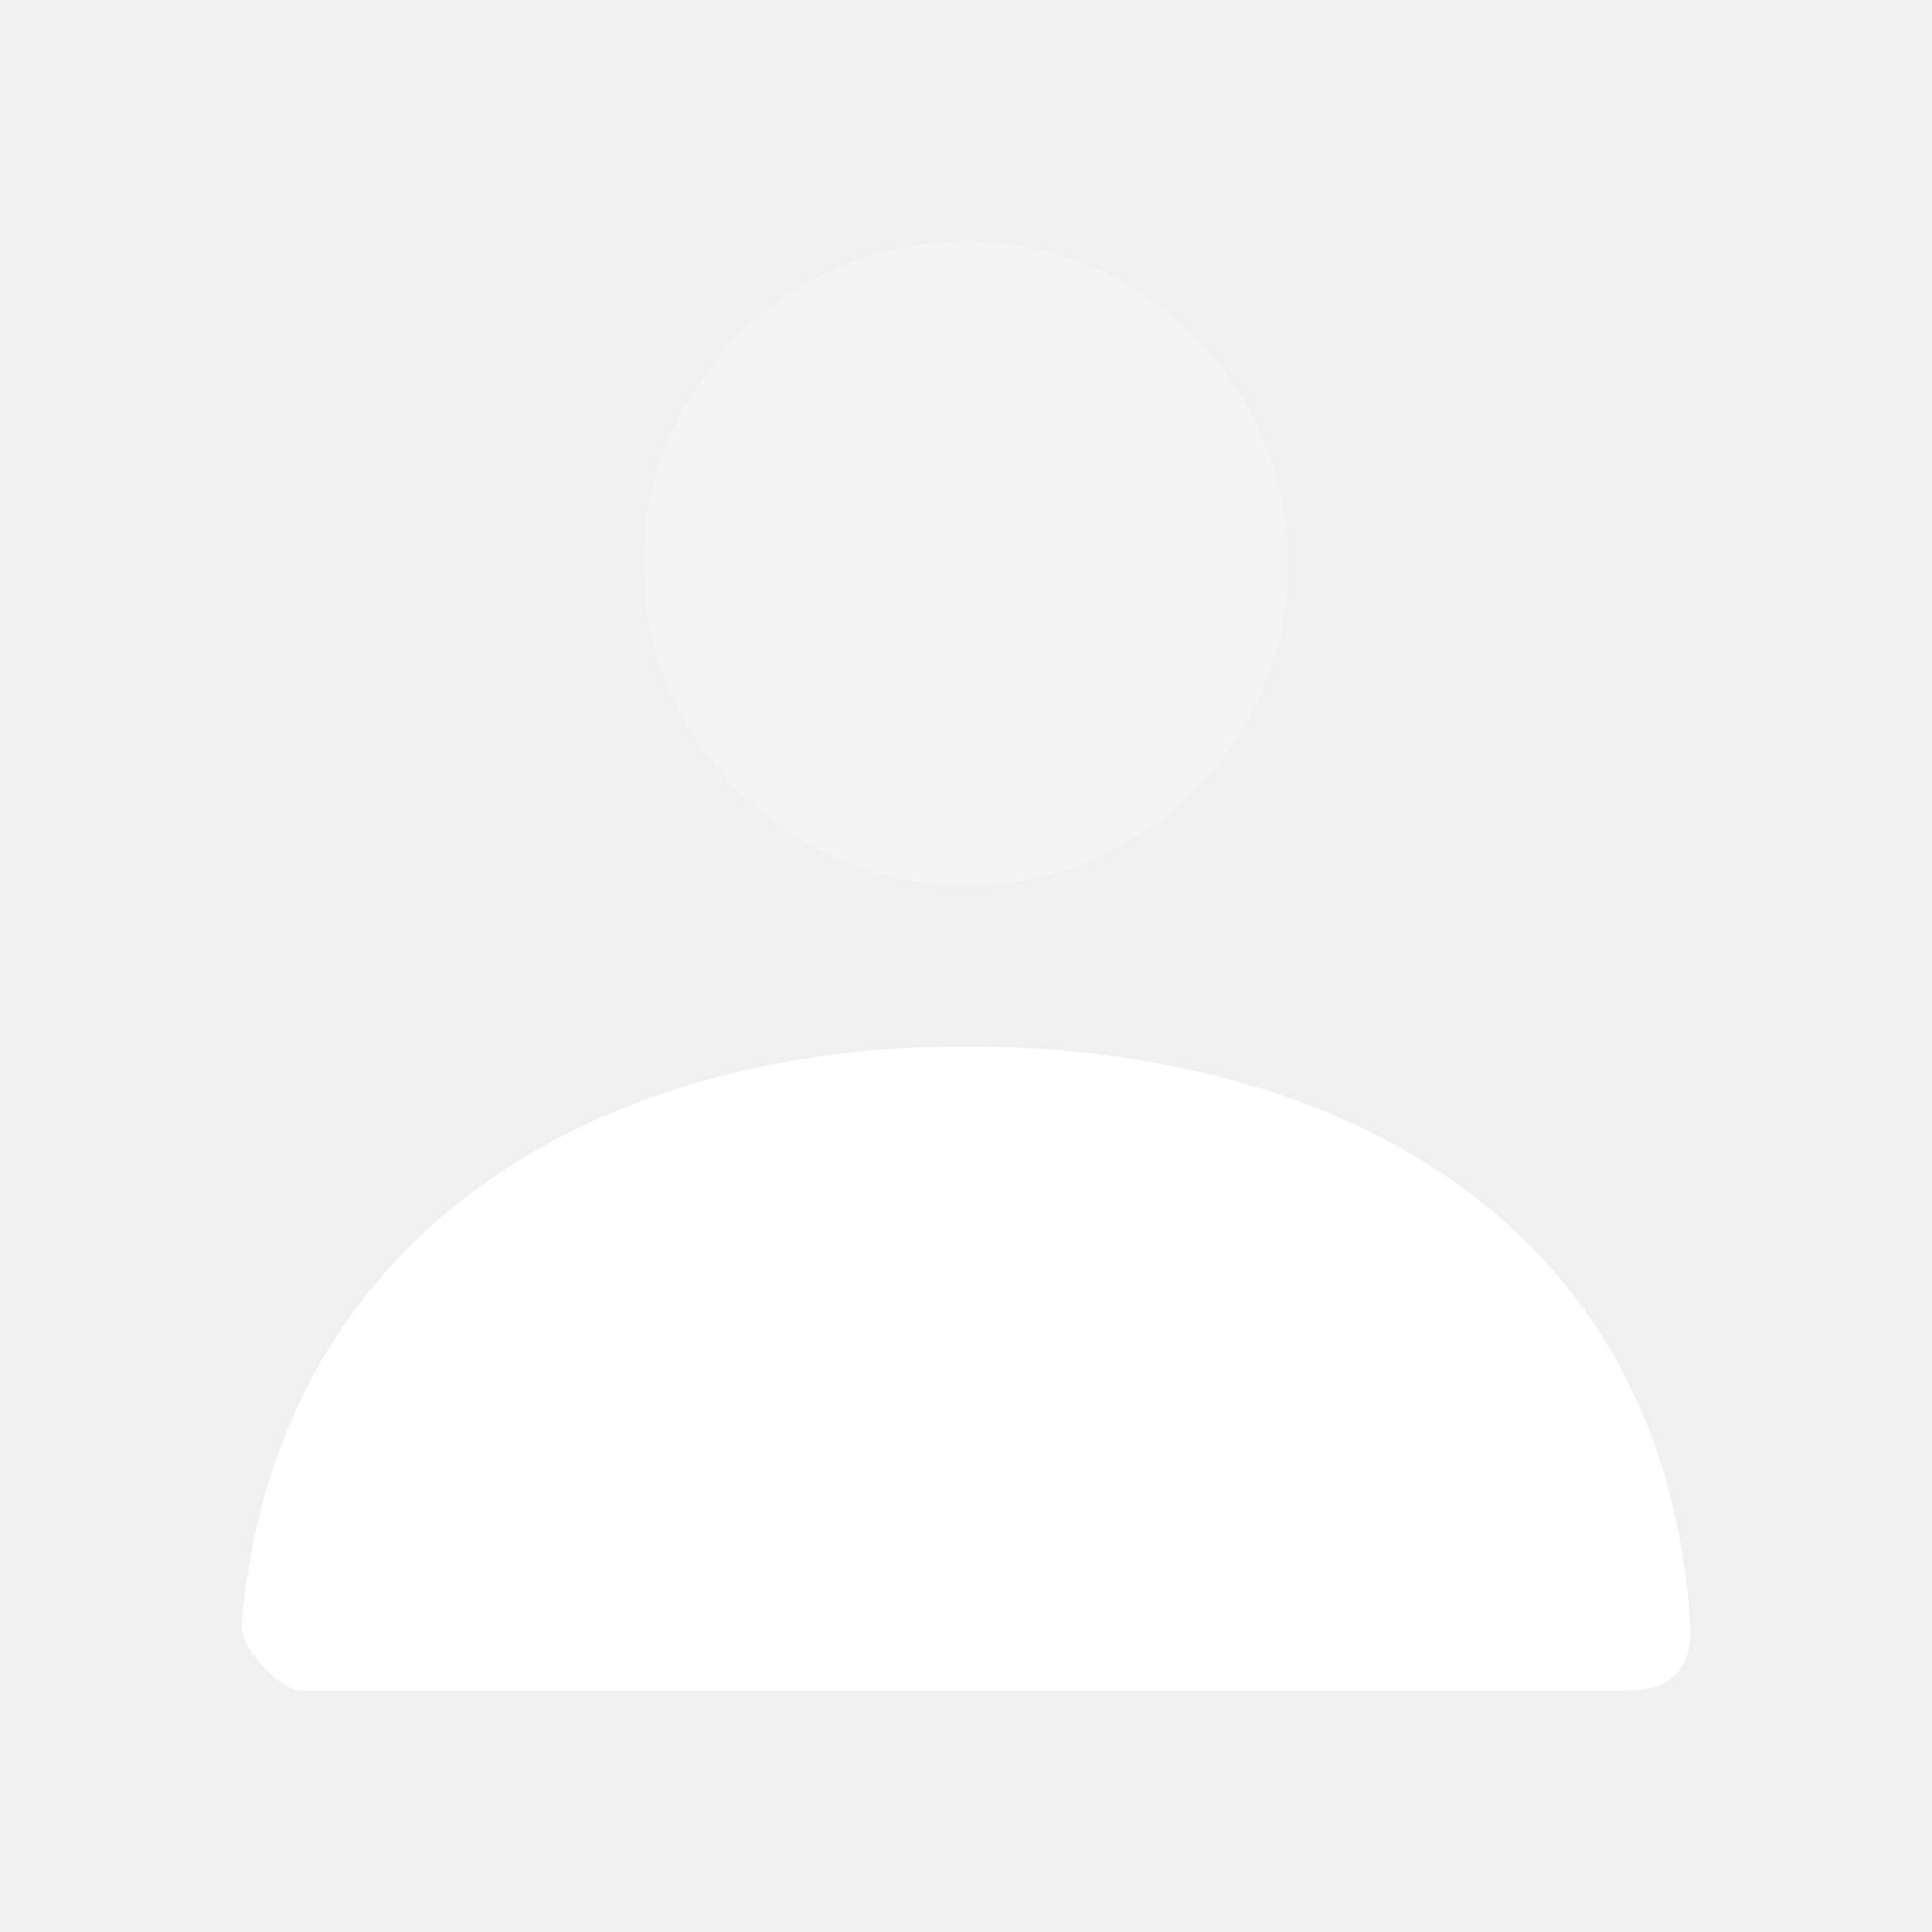
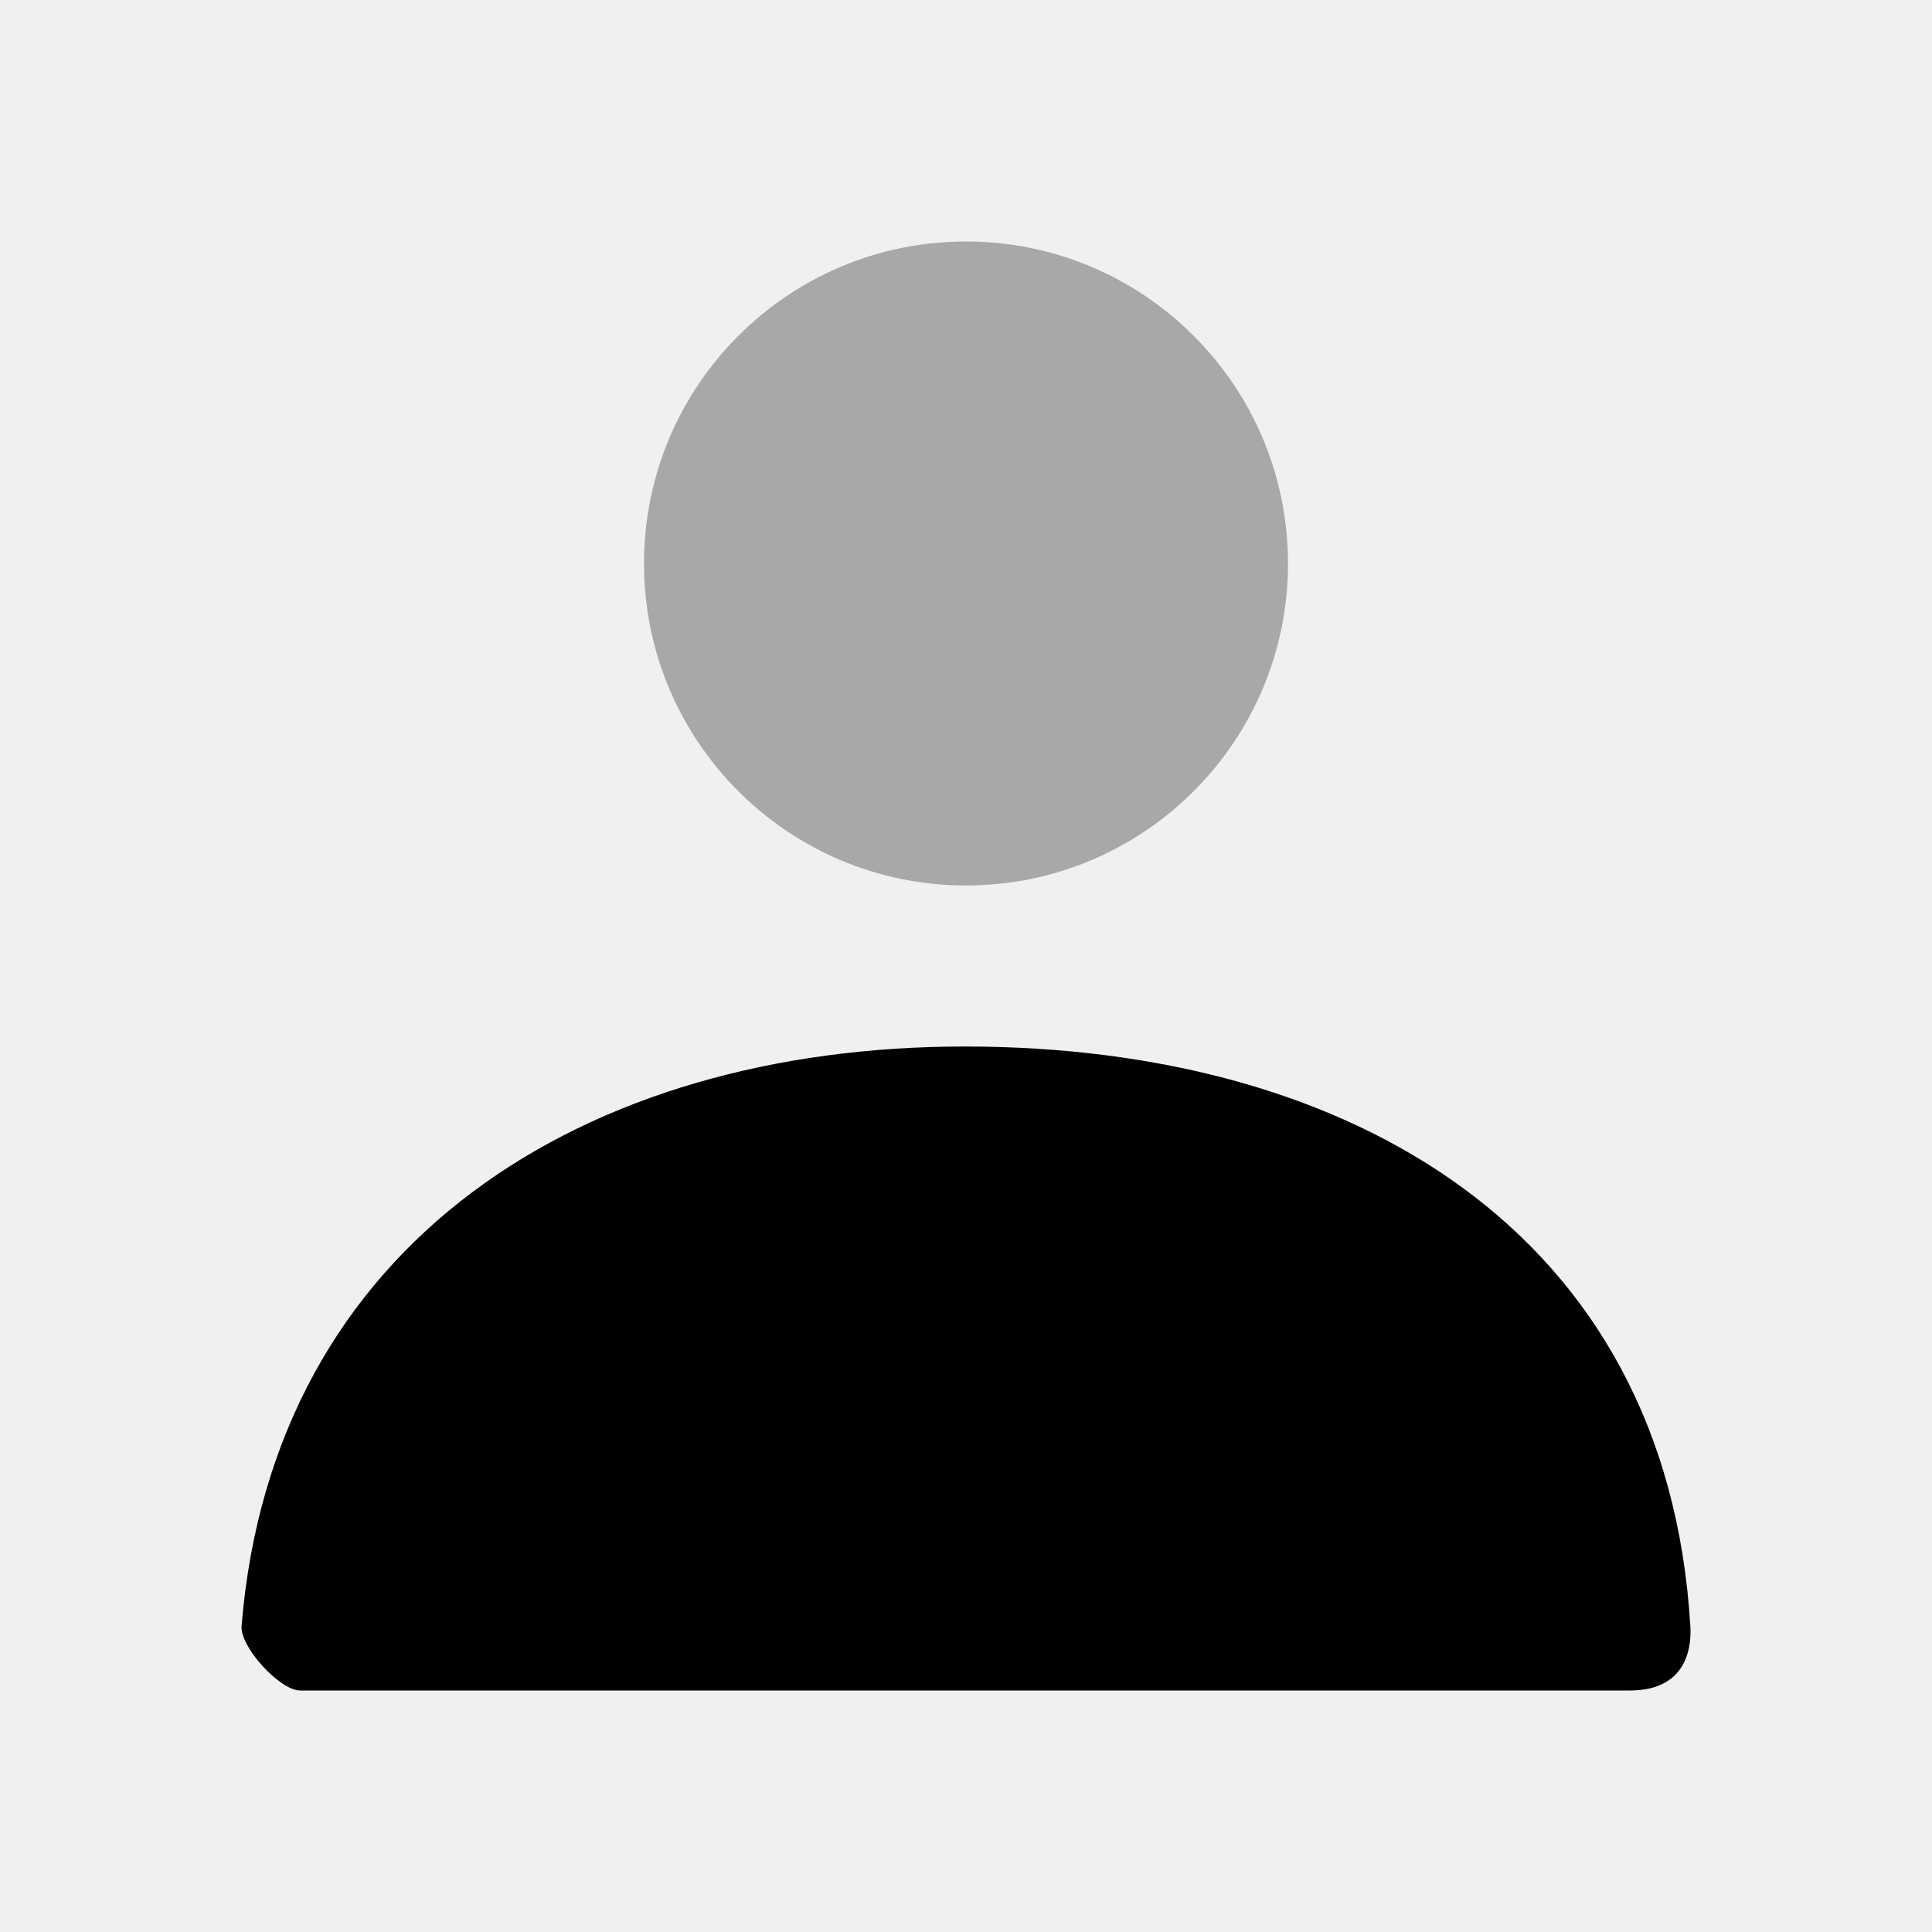
<svg xmlns="http://www.w3.org/2000/svg" width="24px" height="24px" viewBox="0 0 24 24" version="1.1">
  <g stroke="none" stroke-width="1" fill="none" fill-rule="evenodd">
    <polygon points="0 0 24 0 24 24 0 24" />
-     <path d="M12,11 C9.791,11 8,9.209 8,7 C8,4.791 9.791,3 12,3 C14.209,3 16,4.791 16,7 C16,9.209 14.209,11 12,11 Z" fill="#ffffff" fill-rule="nonzero" opacity="0.3" />
-     <path d="M3.001,20.199 C3.388,15.427 7.262,13 11.983,13 C16.771,13 20.705,15.293 20.998,20.2 C21.01,20.395 20.998,21 20.247,21 C16.541,21 11.035,21 3.728,21 C3.477,21 2.98,20.459 3.001,20.199 Z" fill="#ffffff" fill-rule="nonzero" />
+     <path d="M12,11 C9.791,11 8,9.209 8,7 C8,4.791 9.791,3 12,3 C14.209,3 16,4.791 16,7 C16,9.209 14.209,11 12,11 Z" fill="currentColor" fill-rule="nonzero" opacity="0.3" />
+     <path d="M3.001,20.199 C3.388,15.427 7.262,13 11.983,13 C16.771,13 20.705,15.293 20.998,20.2 C21.01,20.395 20.998,21 20.247,21 C16.541,21 11.035,21 3.728,21 C3.477,21 2.98,20.459 3.001,20.199 Z" fill="currentColor" fill-rule="nonzero" />
  </g>
</svg>
